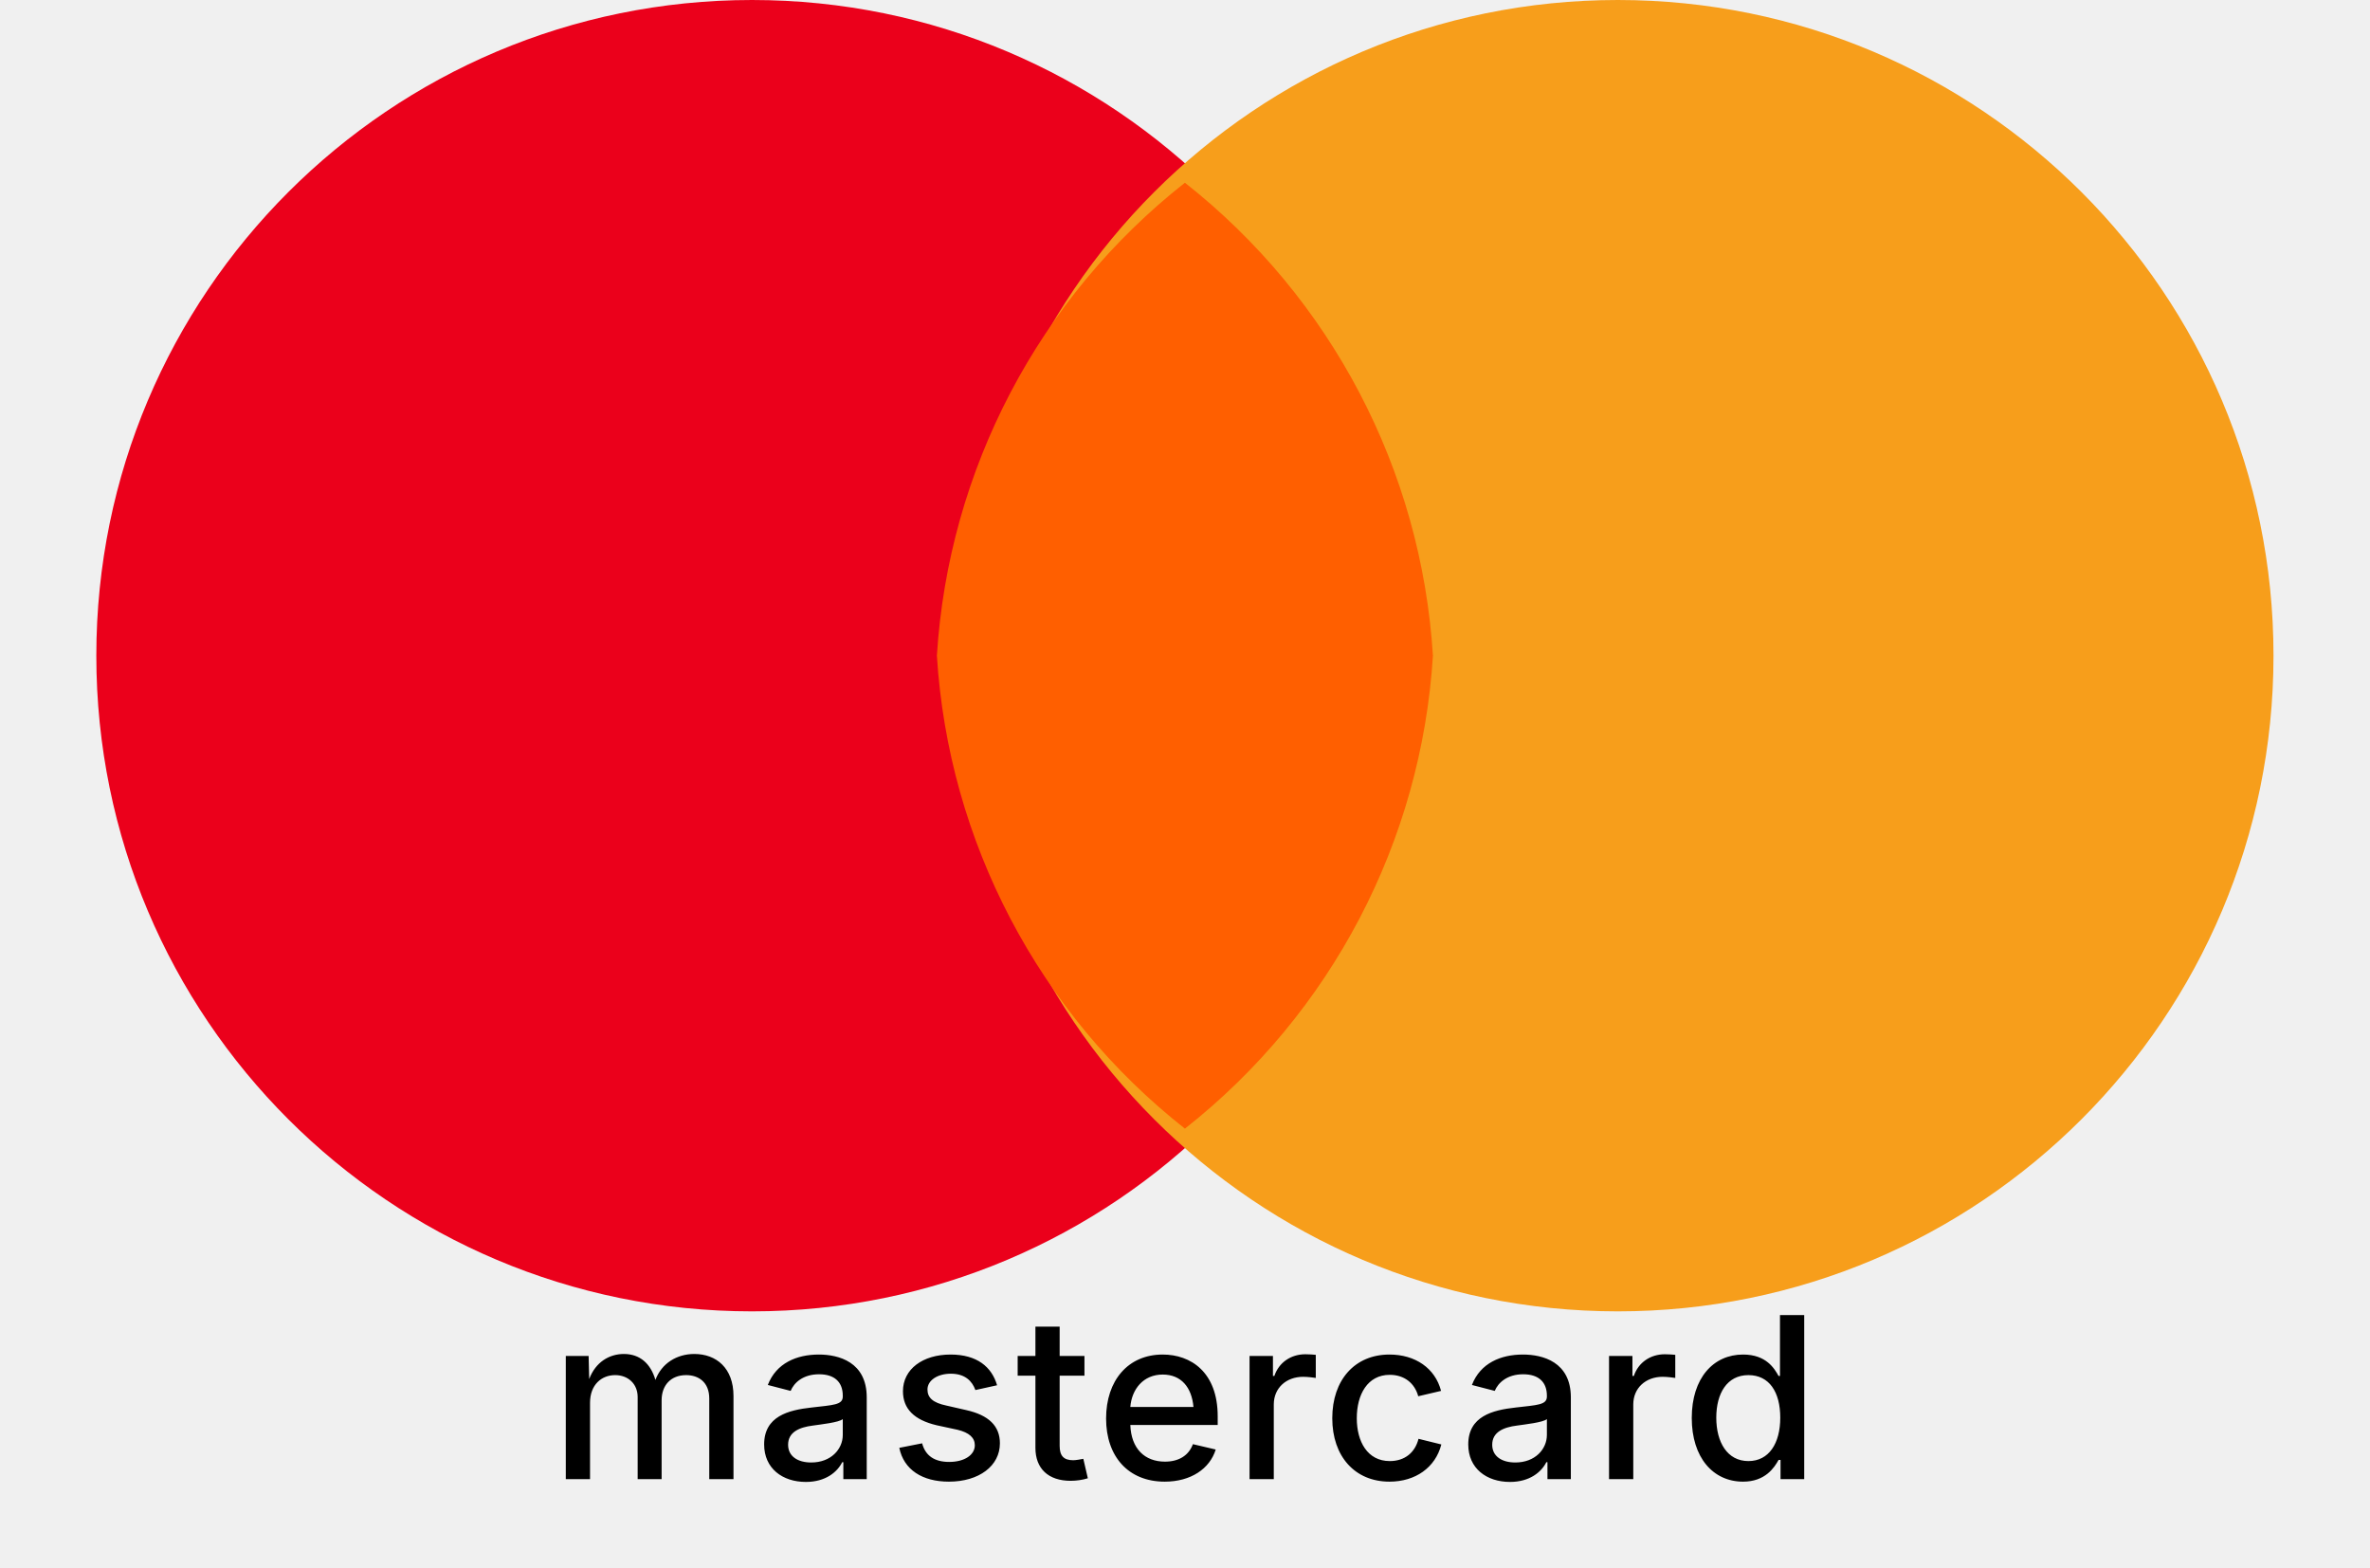
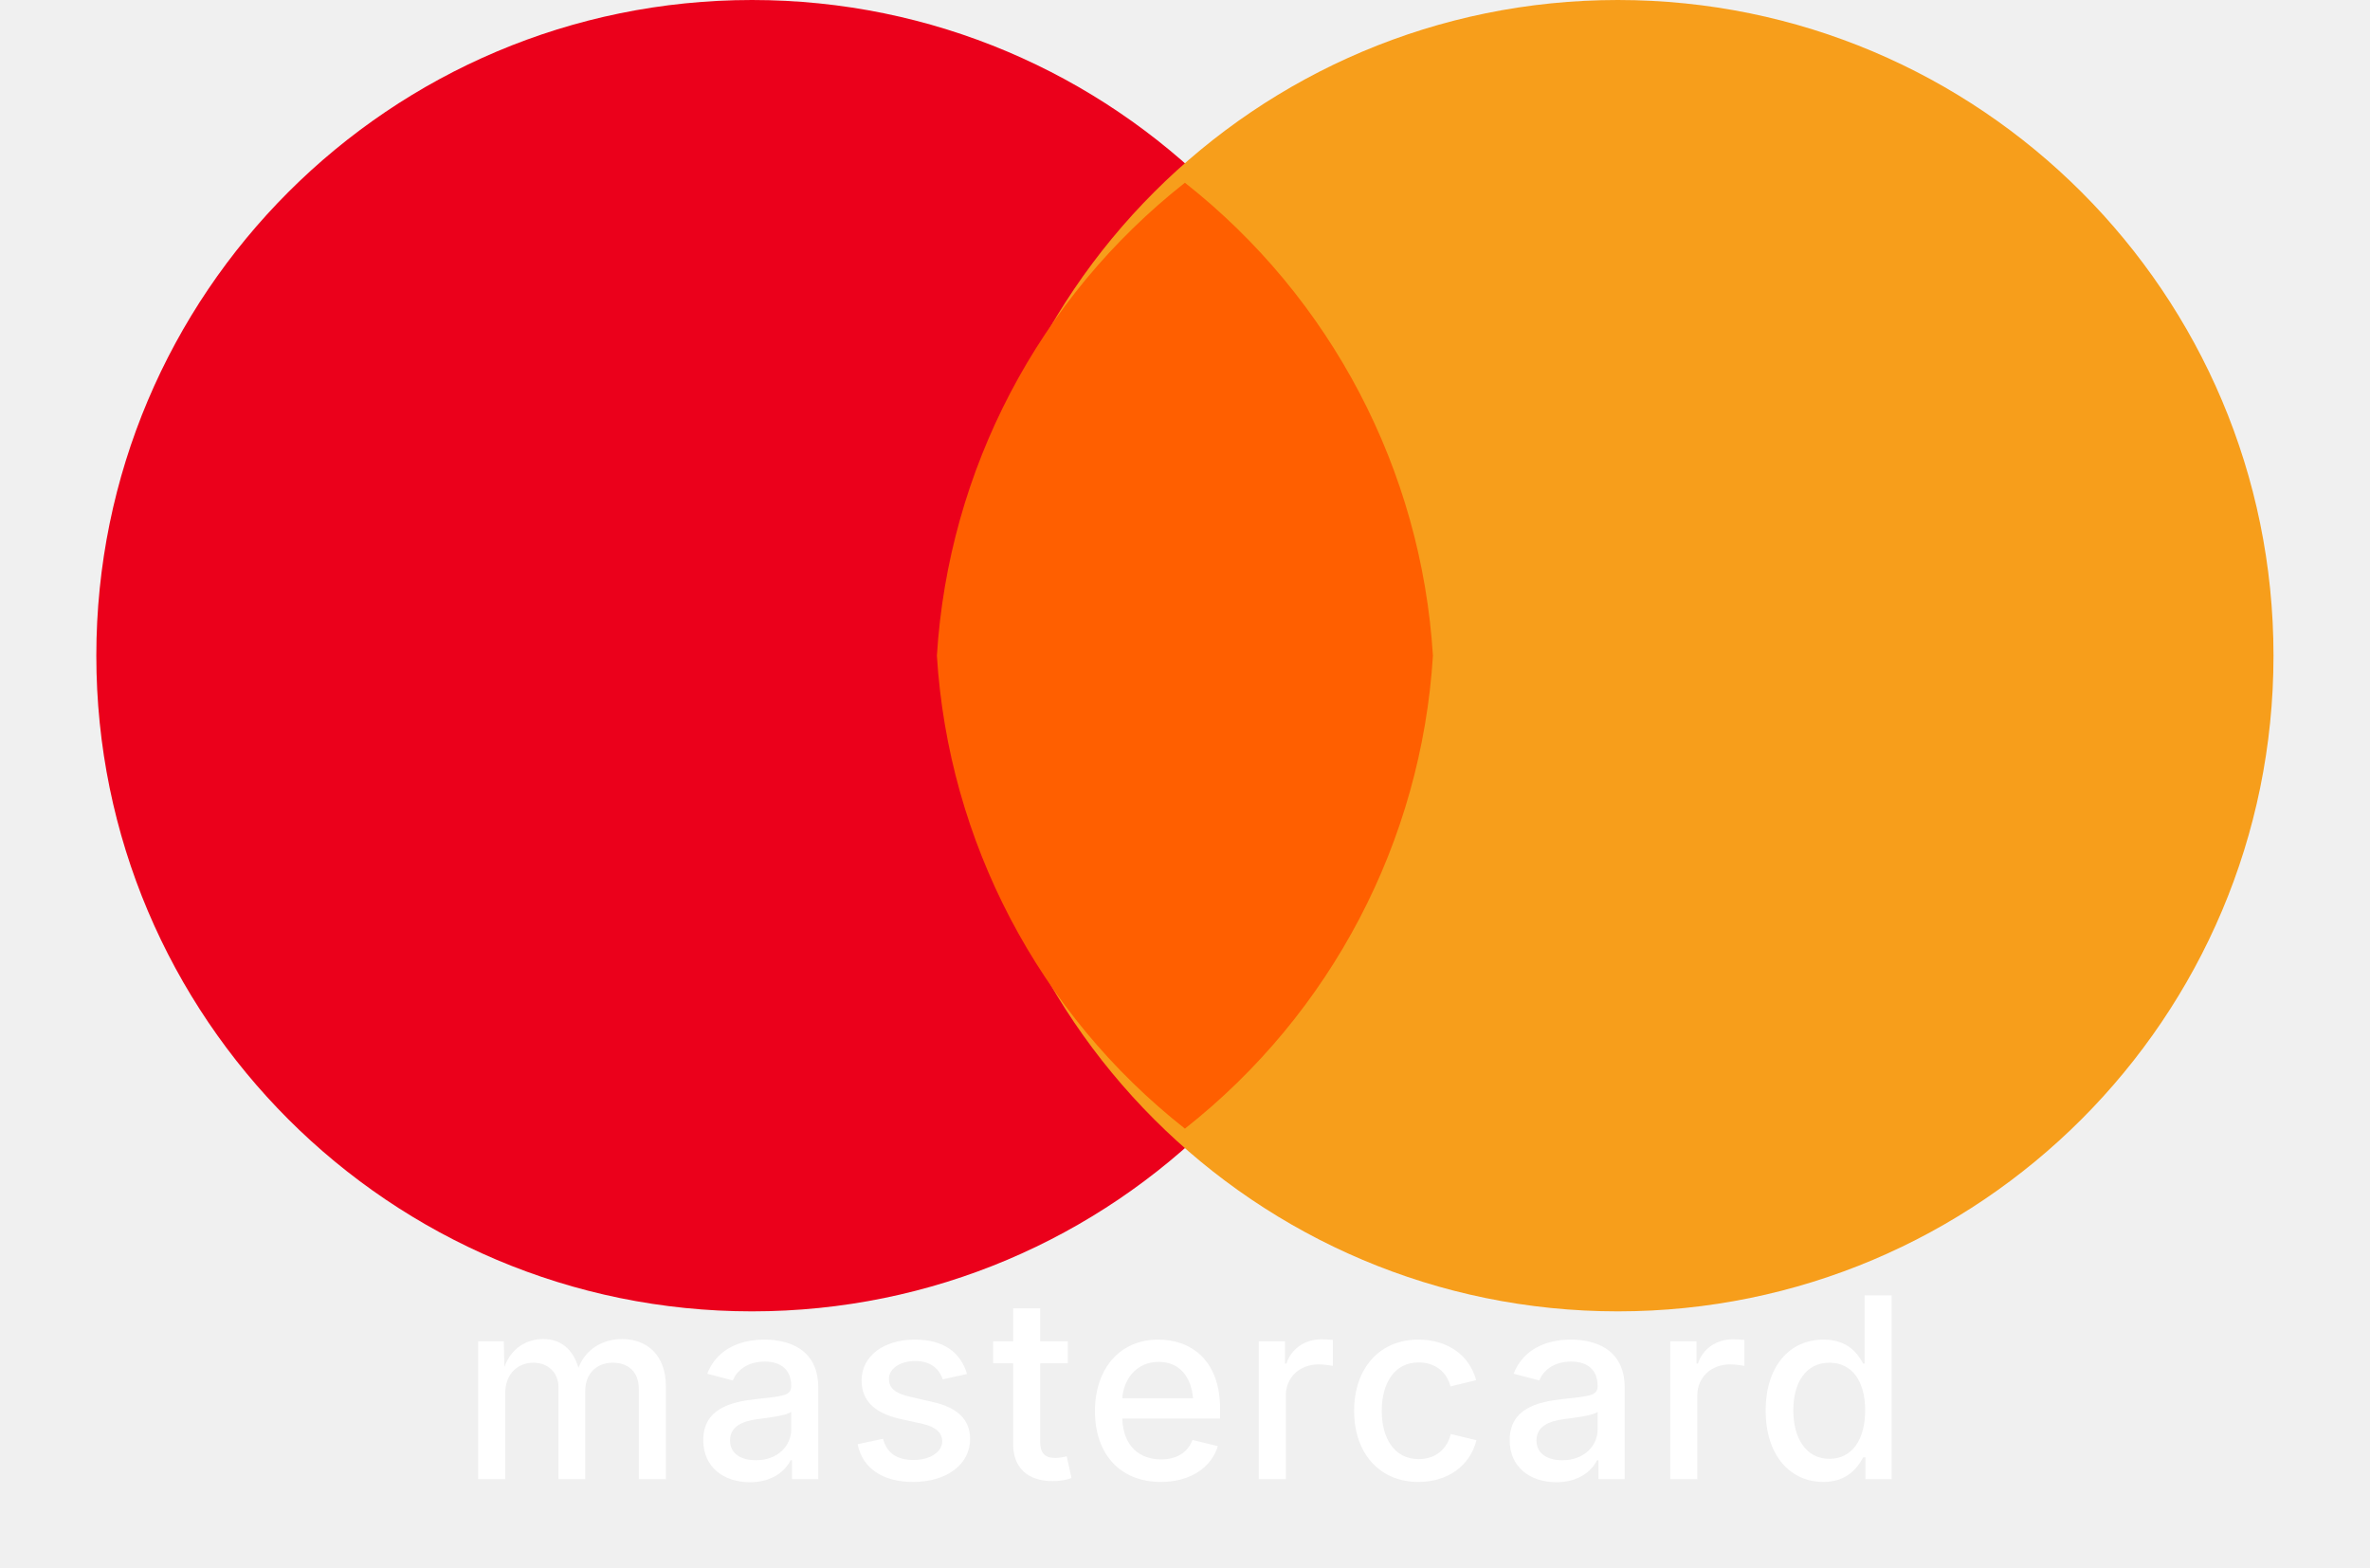
<svg xmlns="http://www.w3.org/2000/svg" viewBox="0 0 131.39 86.92">
-   <circle cx="41.69" cy="36.35" r="36.35" fill="#eb001b" />
-   <circle cx="89.69" cy="36.35" r="36.35" fill="#f79e1b" />
-   <path d="M65.69 10.13a36.24 36.24 0 0 1 13.75 26.22 36.24 36.24 0 0 1-13.75 26.22A36.24 36.24 0 0 1 51.94 36.35 36.24 36.24 0 0 1 65.69 10.13z" fill="#ff5f00" />
-   <text x="65.69" y="82" text-anchor="middle" fill="#000" font-size="12.5" font-weight="500" font-family="Inter, Arial, sans-serif" letter-spacing="0.3">mastercard</text>
+   <circle cx="41.69" cy="36.35" r="36.35" fill="#EB001B" />
+   <circle cx="89.69" cy="36.35" r="36.35" fill="#F79E1B" />
+   <path d="M65.69 10.13a36.24 36.24 0 0 1 13.75 26.22 36.24 36.24 0 0 1-13.75 26.22A36.24 36.24 0 0 1 51.94 36.35 36.24 36.24 0 0 1 65.69 10.13z" fill="#FF5F00" />
+   <text x="65.69" y="82" text-anchor="middle" fill="#ffffff" font-size="14" font-weight="500" font-family="Inter, Mark Pro, Arial, sans-serif" letter-spacing="0.5">mastercard</text>
</svg>
